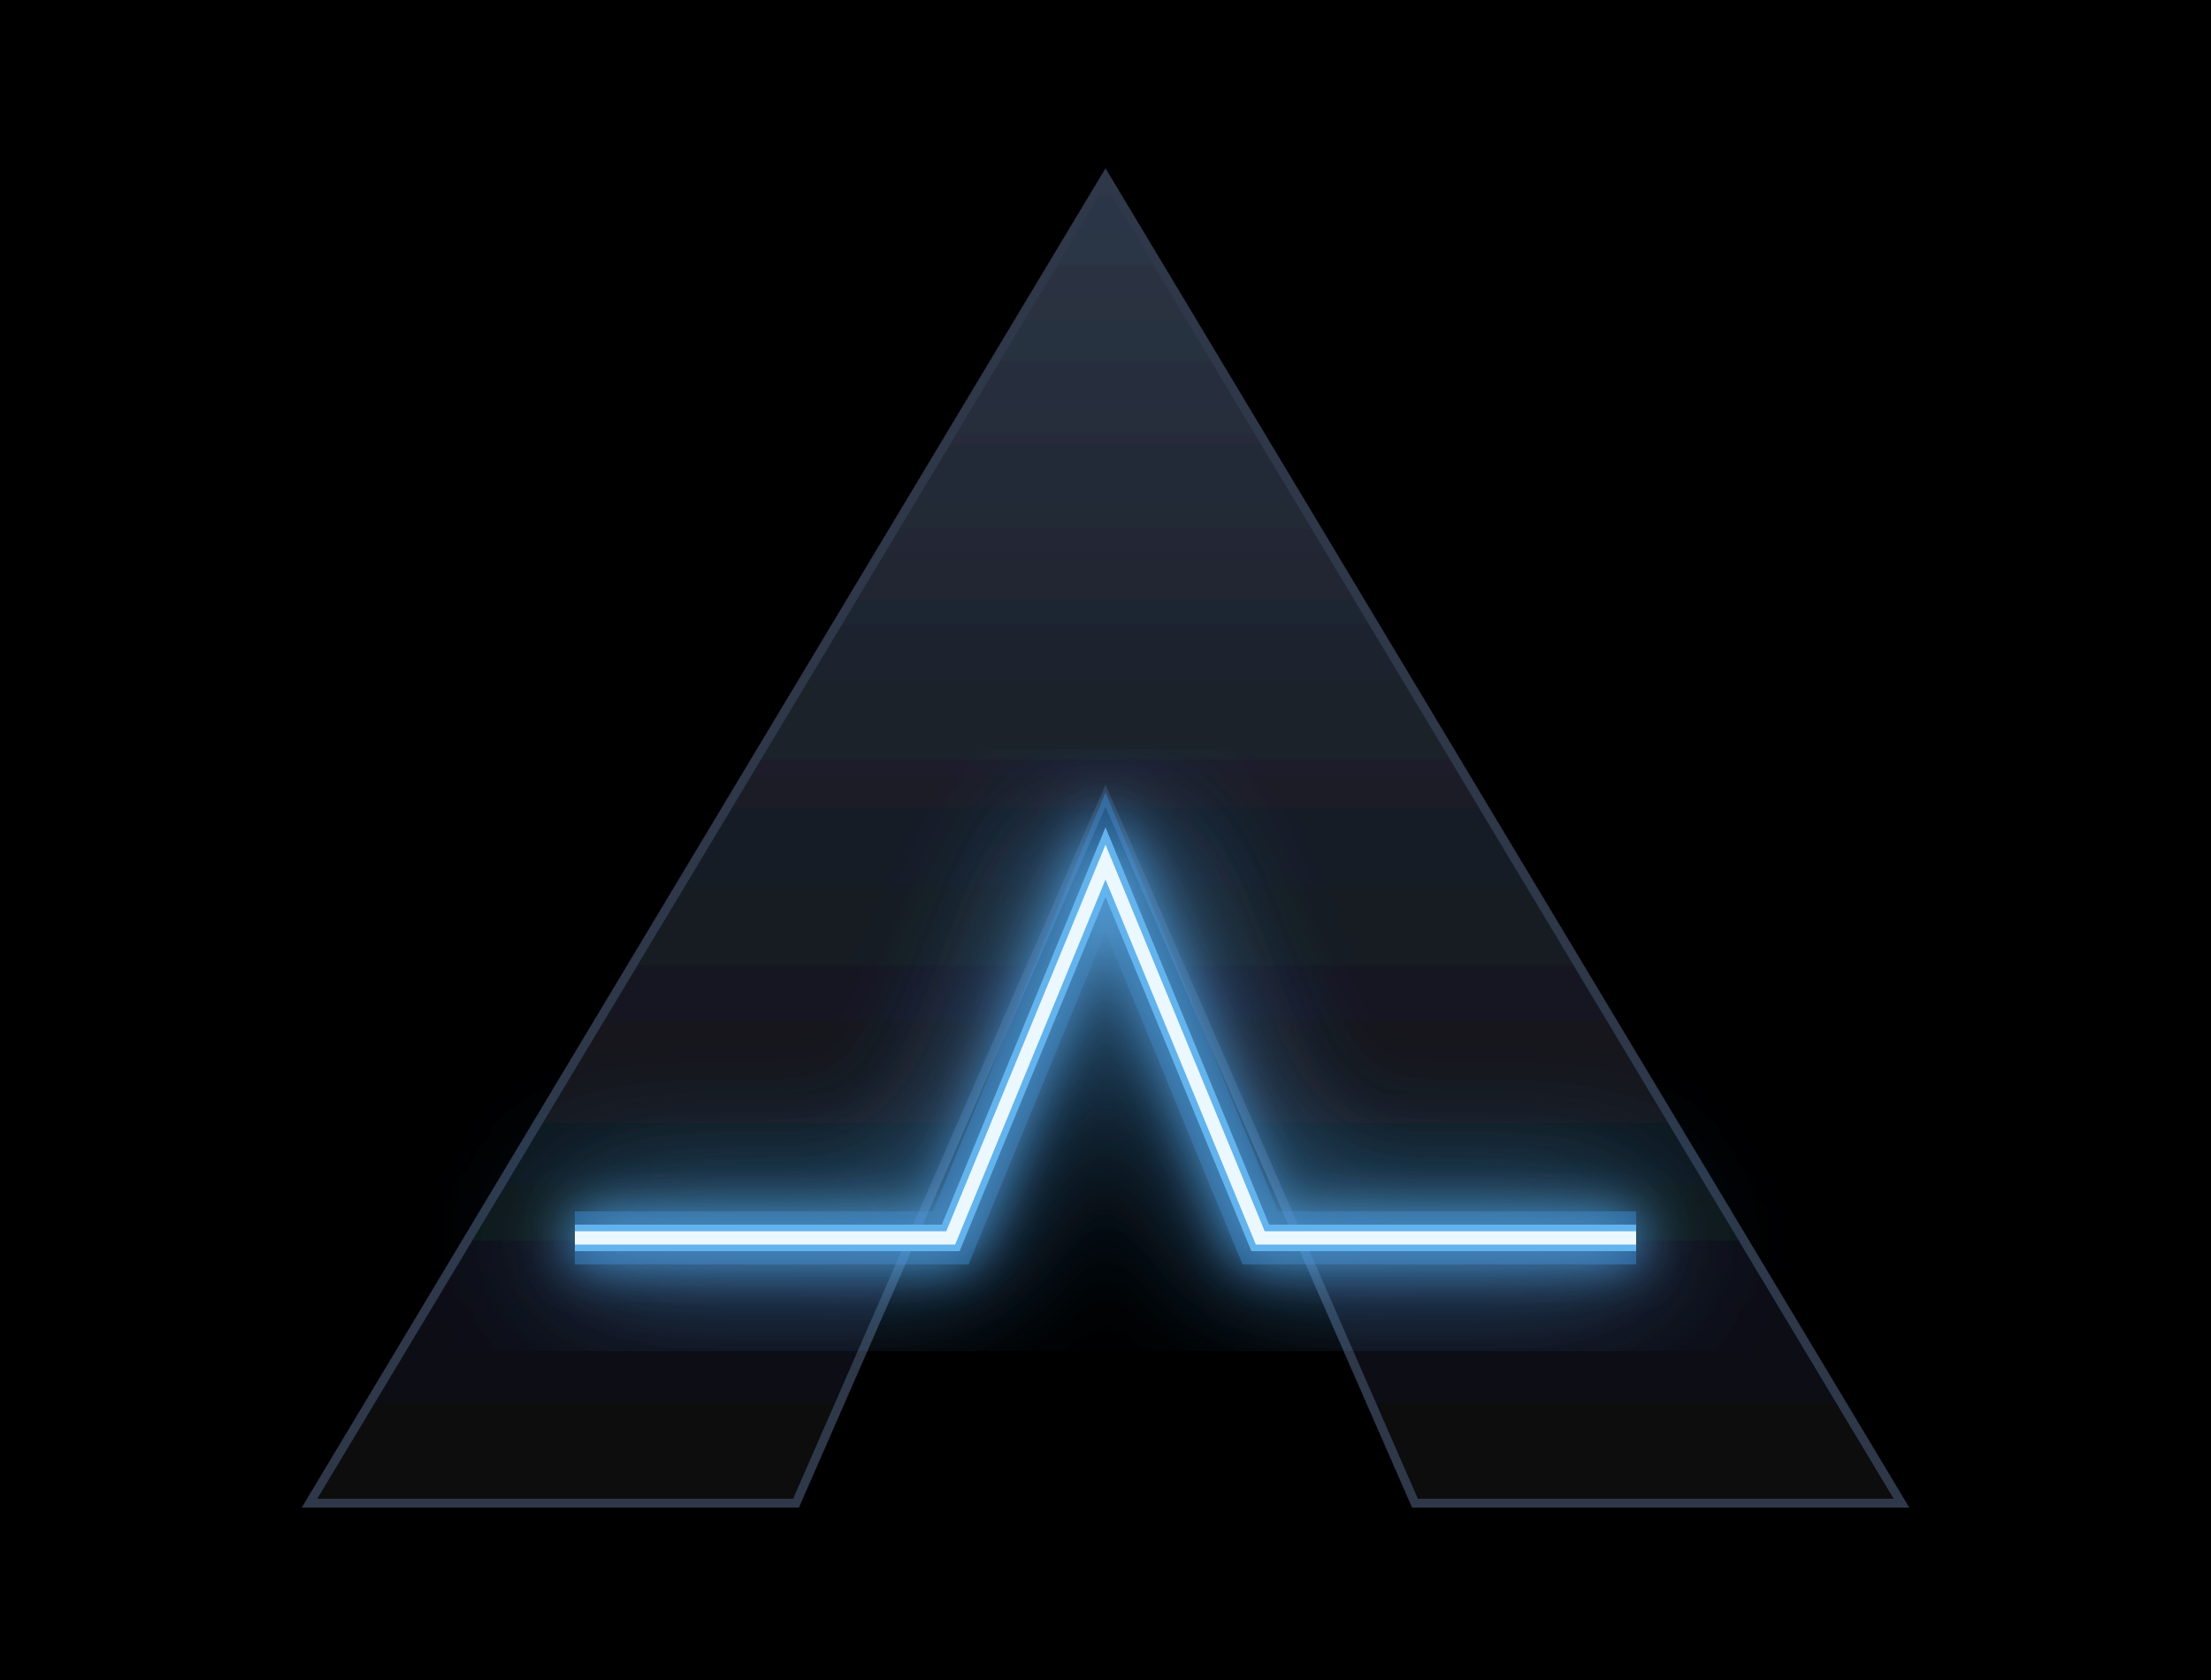
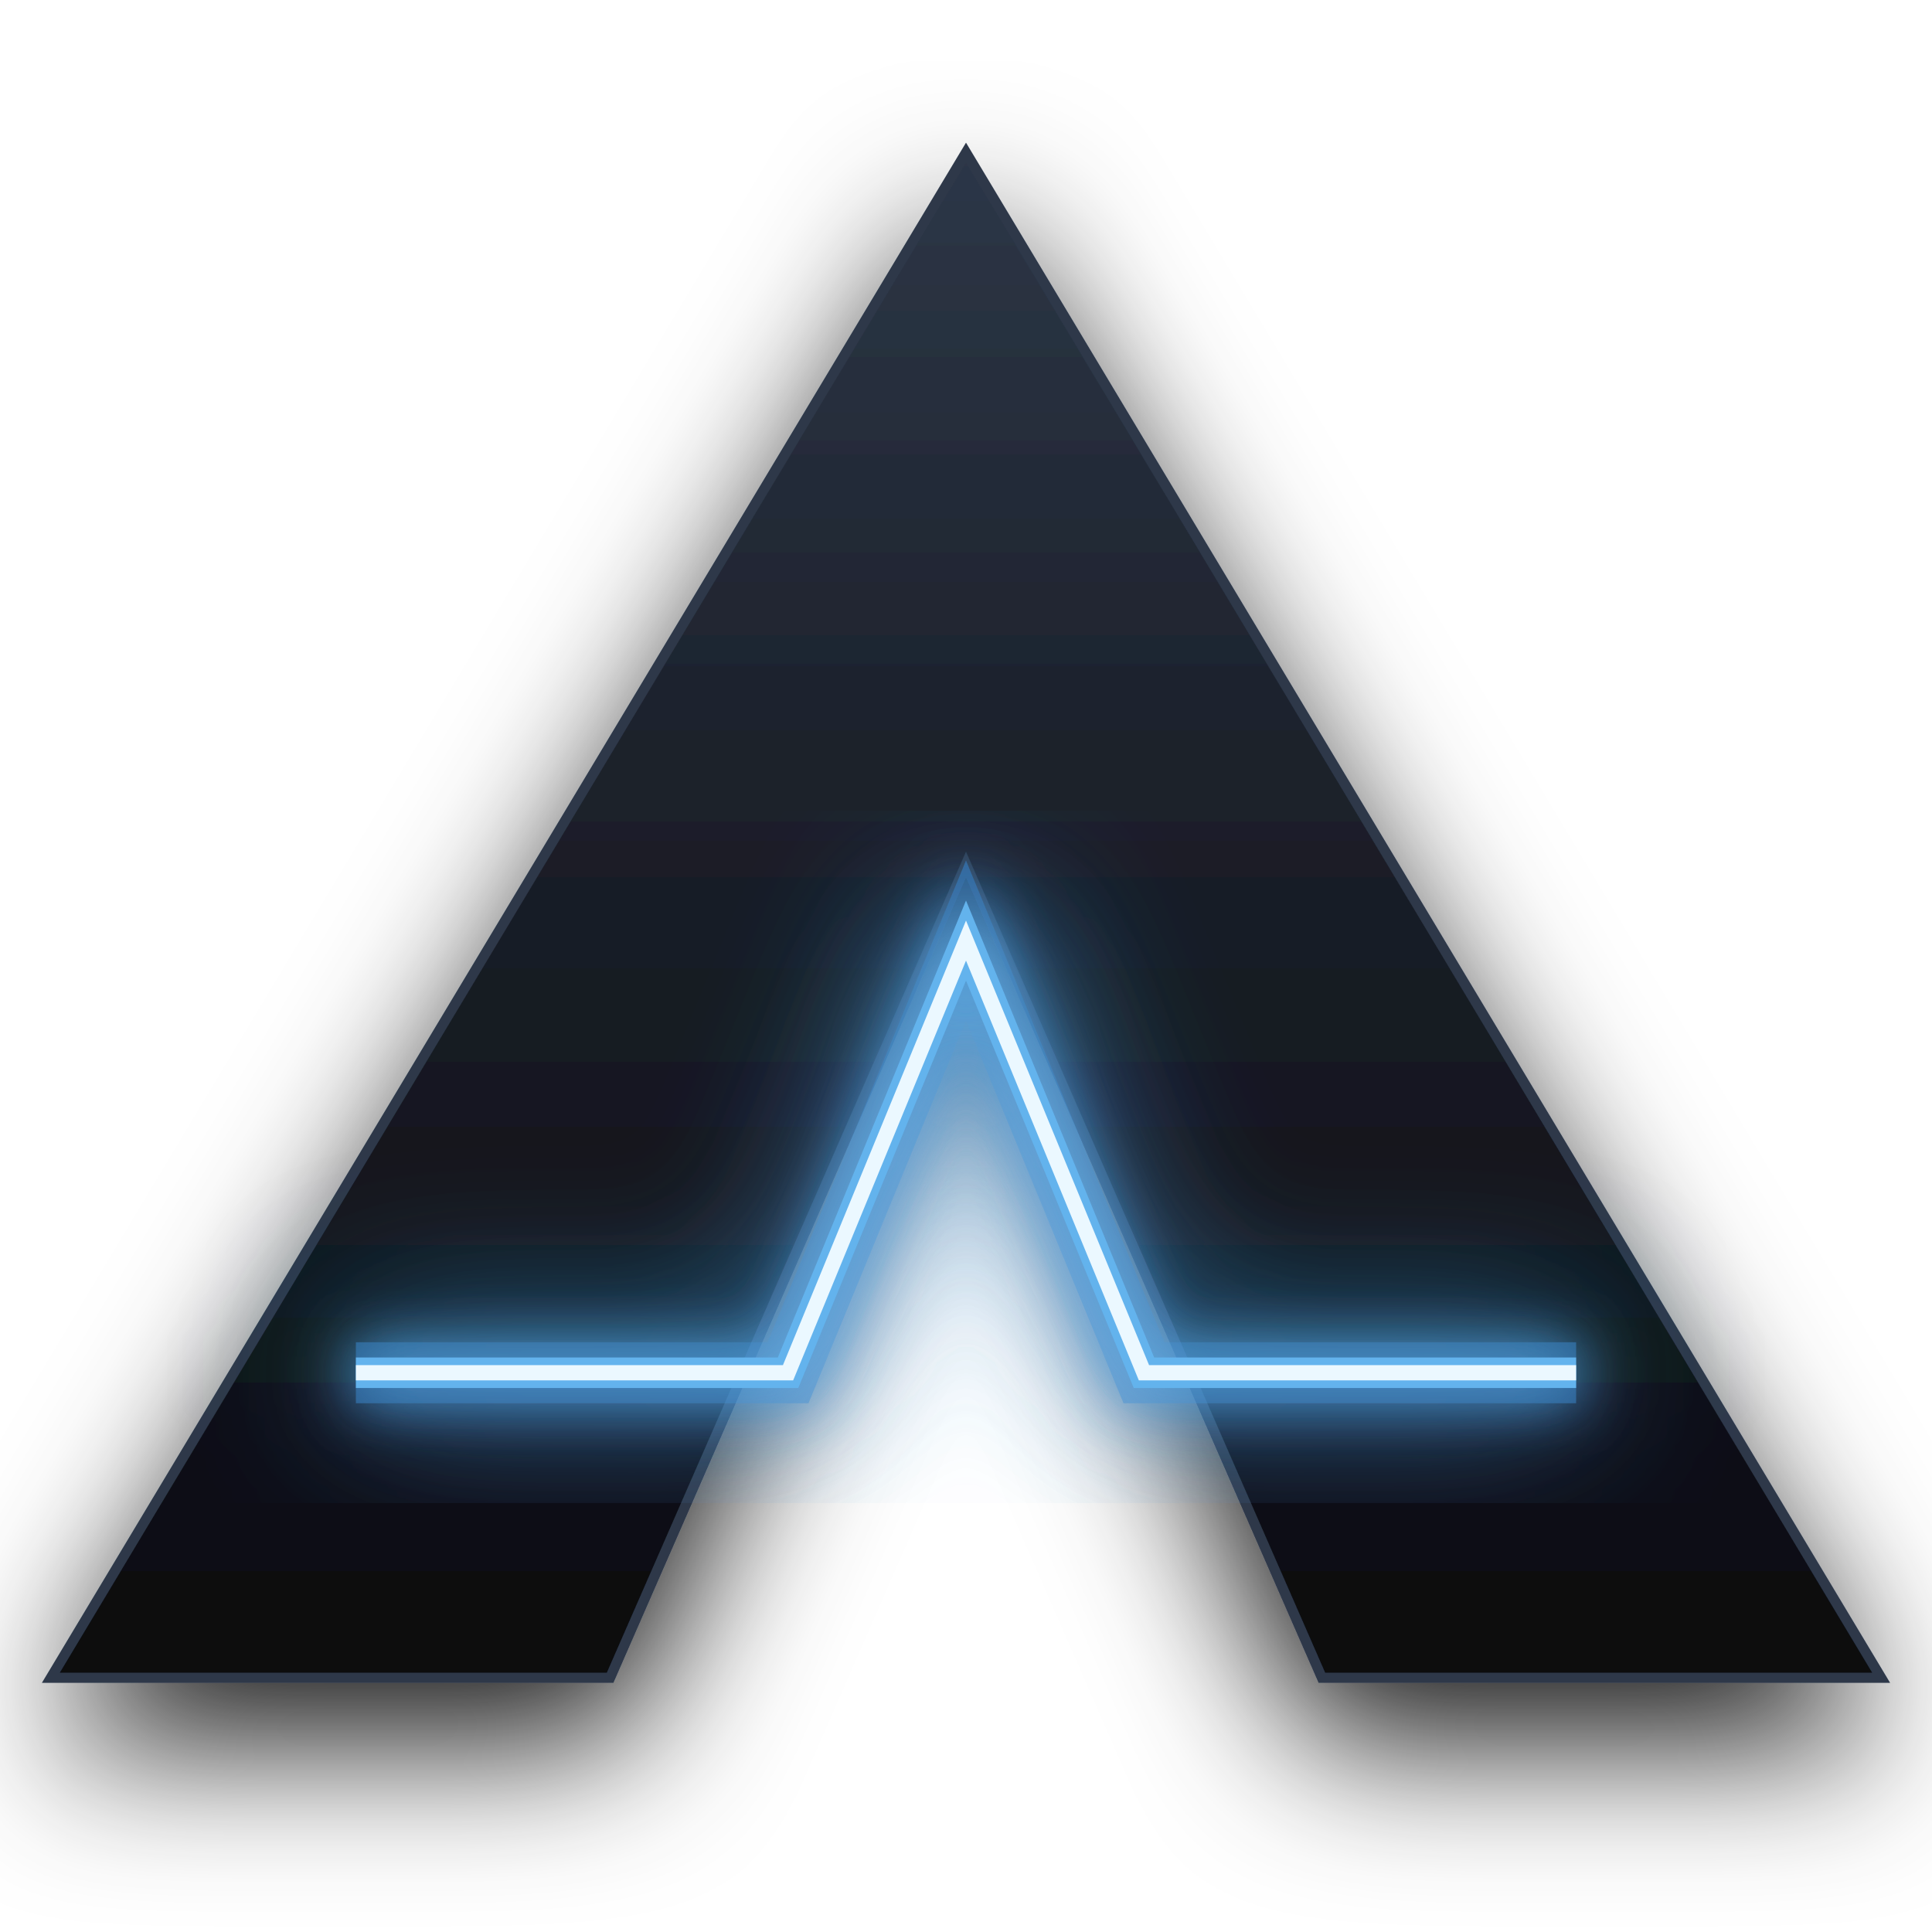
- <svg xmlns="http://www.w3.org/2000/svg" viewBox="0 0 500 380" width="100%" height="100%">
+ <svg xmlns="http://www.w3.org/2000/svg" viewBox="60 10 380 380" width="100%" height="100%">
  <defs>
    <linearGradient id="metalGrad" x1="0%" y1="0%" x2="0%" y2="100%">
      <stop offset="0%" stop-color="#2D3748" />
      <stop offset="40%" stop-color="#1C212B" />
      <stop offset="100%" stop-color="#080A0E" />
    </linearGradient>
    <filter id="dropShadow" x="-20%" y="-20%" width="140%" height="140%">
      <feDropShadow dx="0" dy="12" stdDeviation="15" flood-color="#000000" flood-opacity="0.9" />
    </filter>
    <filter id="glow" x="-30%" y="-30%" width="160%" height="160%">
      <feGaussianBlur stdDeviation="6" result="blur1" />
      <feGaussianBlur stdDeviation="15" result="blur2" />
      <feMerge>
        <feMergeNode in="blur2" />
        <feMergeNode in="blur1" />
        <feMergeNode in="SourceGraphic" />
      </feMerge>
    </filter>
  </defs>
-   <rect width="100%" height="100%" fill="#000000" />
  <path d="M 250 40 L 430 340 L 320 340 L 250 180 L 180 340 L 70 340 Z" fill="url(#metalGrad)" stroke="#2D3748" stroke-width="2" filter="url(#dropShadow)" />
  <path d="M 130 280 L 215 280 L 250 195 L 285 280 L 370 280" fill="none" stroke="#3182CE" stroke-width="12" stroke-linejoin="miter" filter="url(#glow)" opacity="0.6" />
  <path d="M 130 280 L 215 280 L 250 195 L 285 280 L 370 280" fill="none" stroke="#63B3ED" stroke-width="6" stroke-linejoin="miter" filter="url(#glow)" />
  <path d="M 130 280 L 215 280 L 250 195 L 285 280 L 370 280" fill="none" stroke="#EBF8FF" stroke-width="3" stroke-linejoin="miter" />
</svg>
